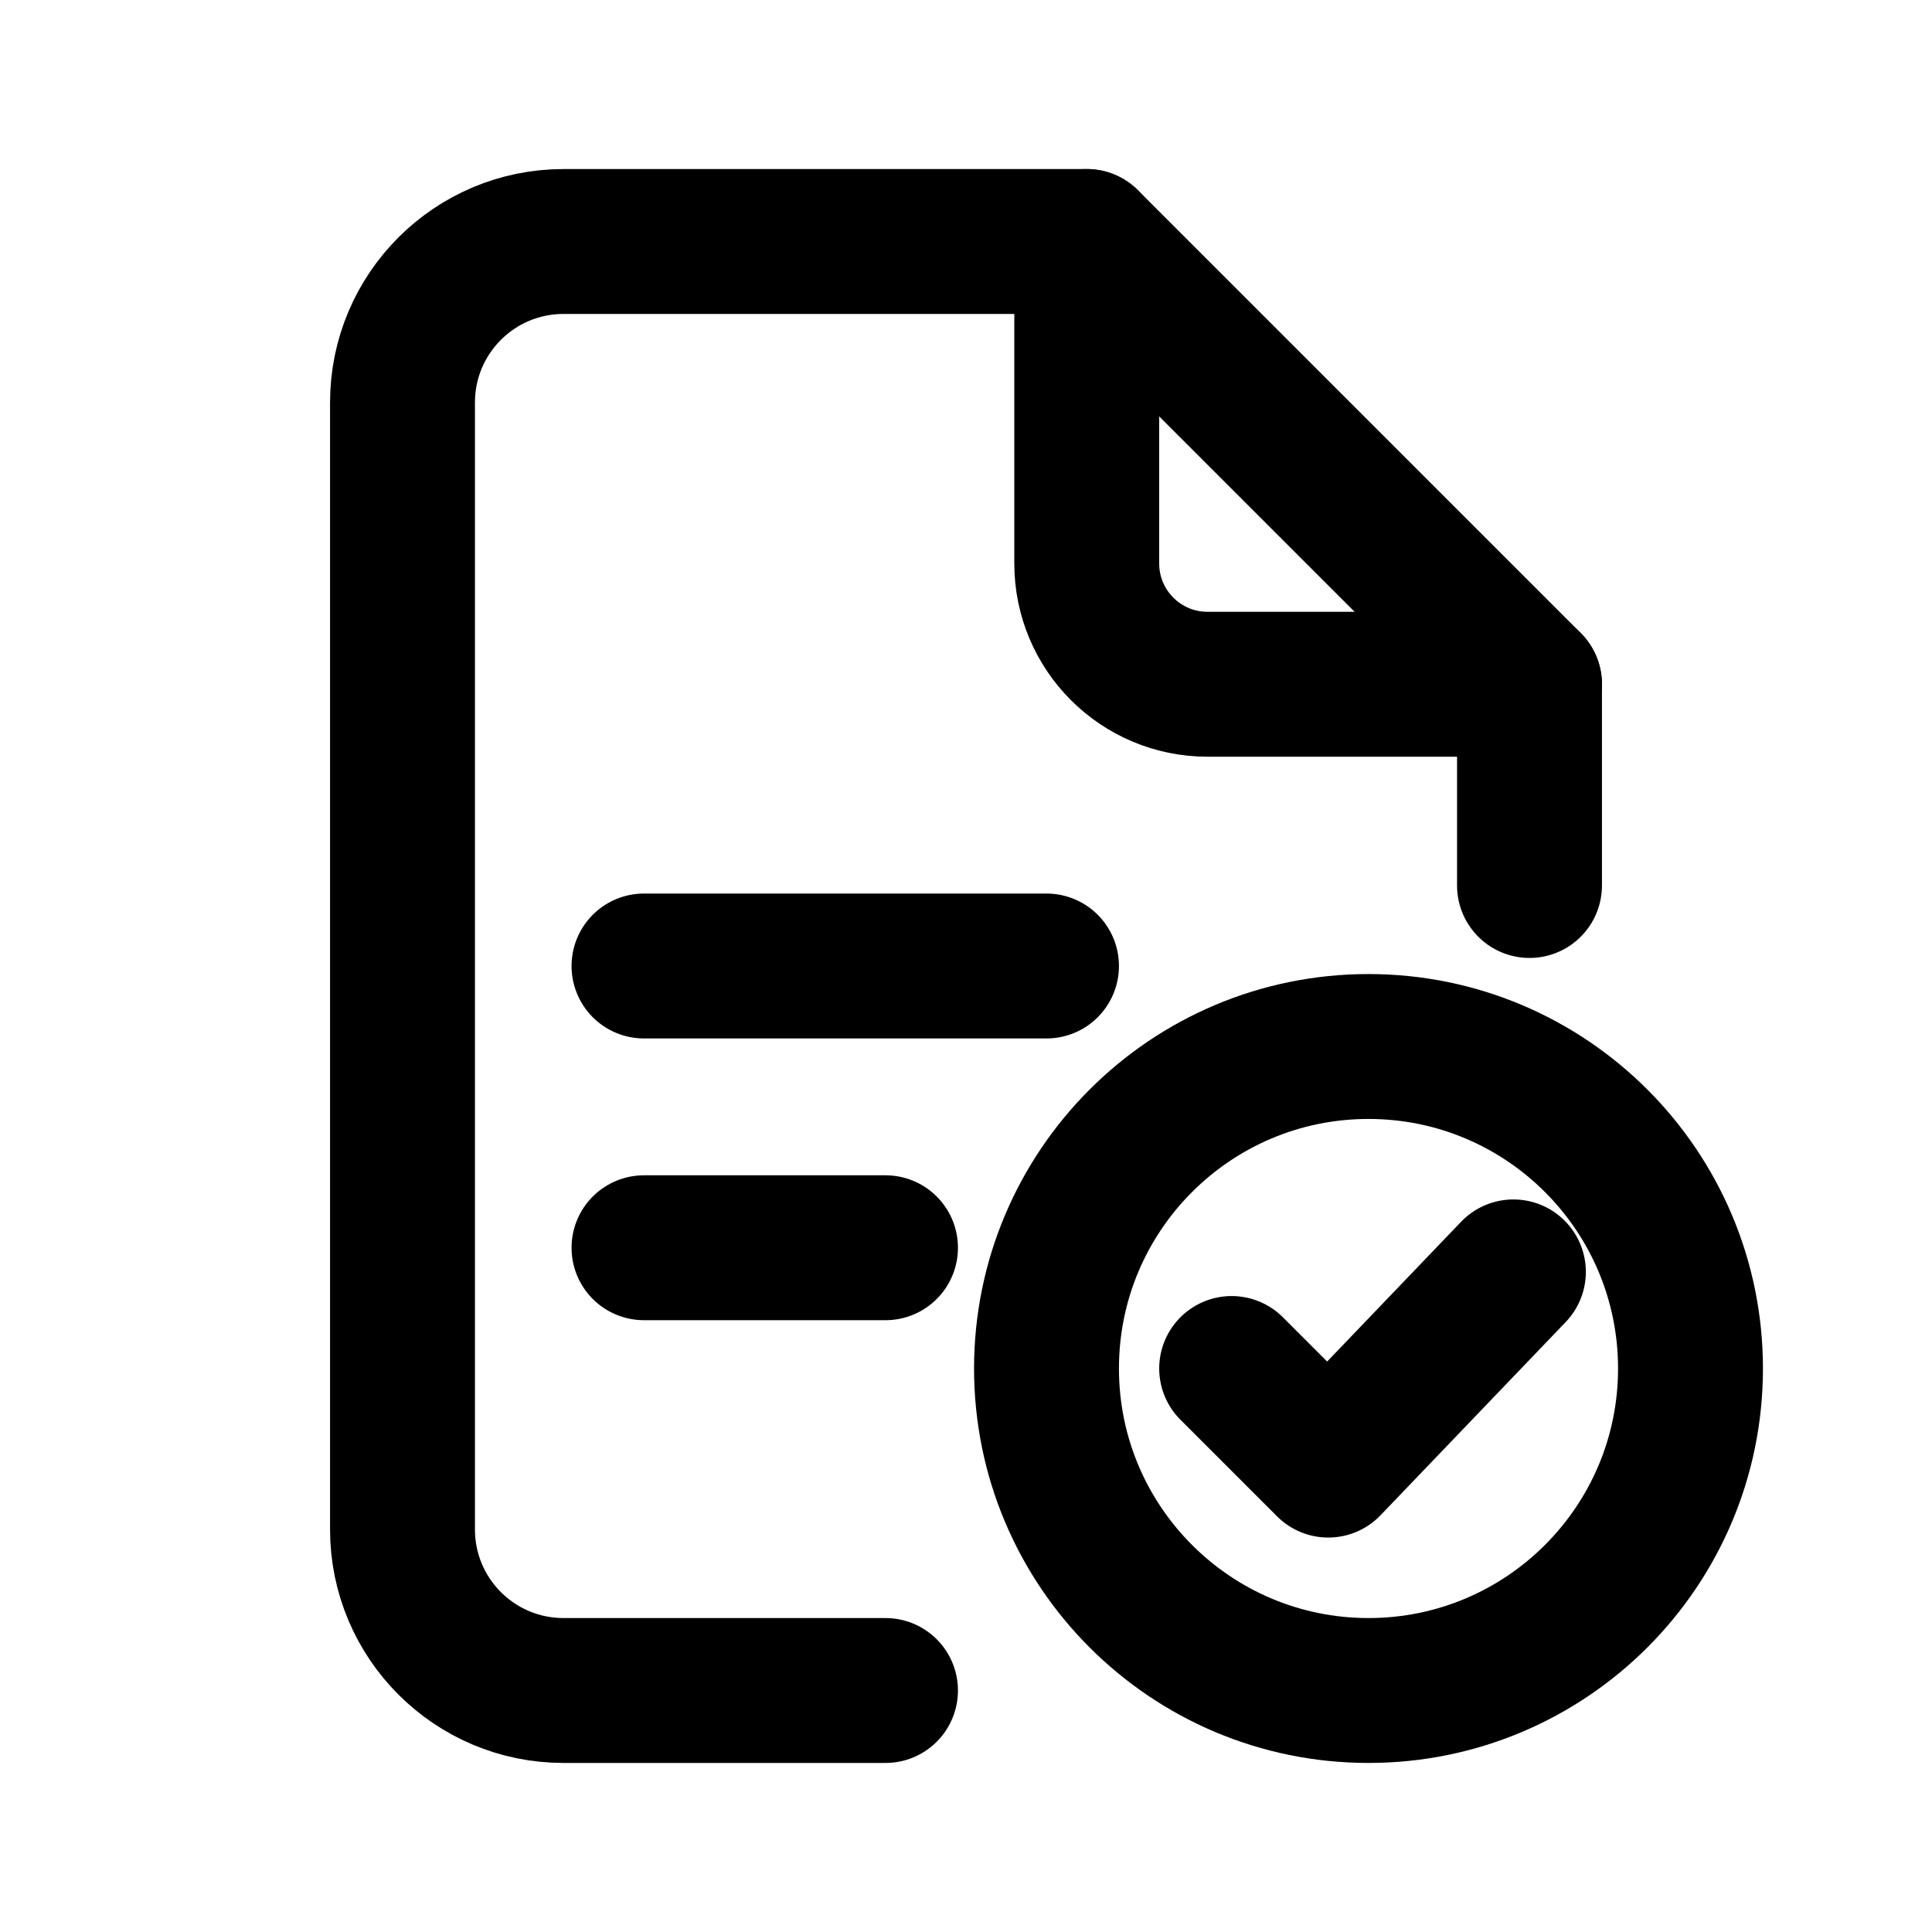
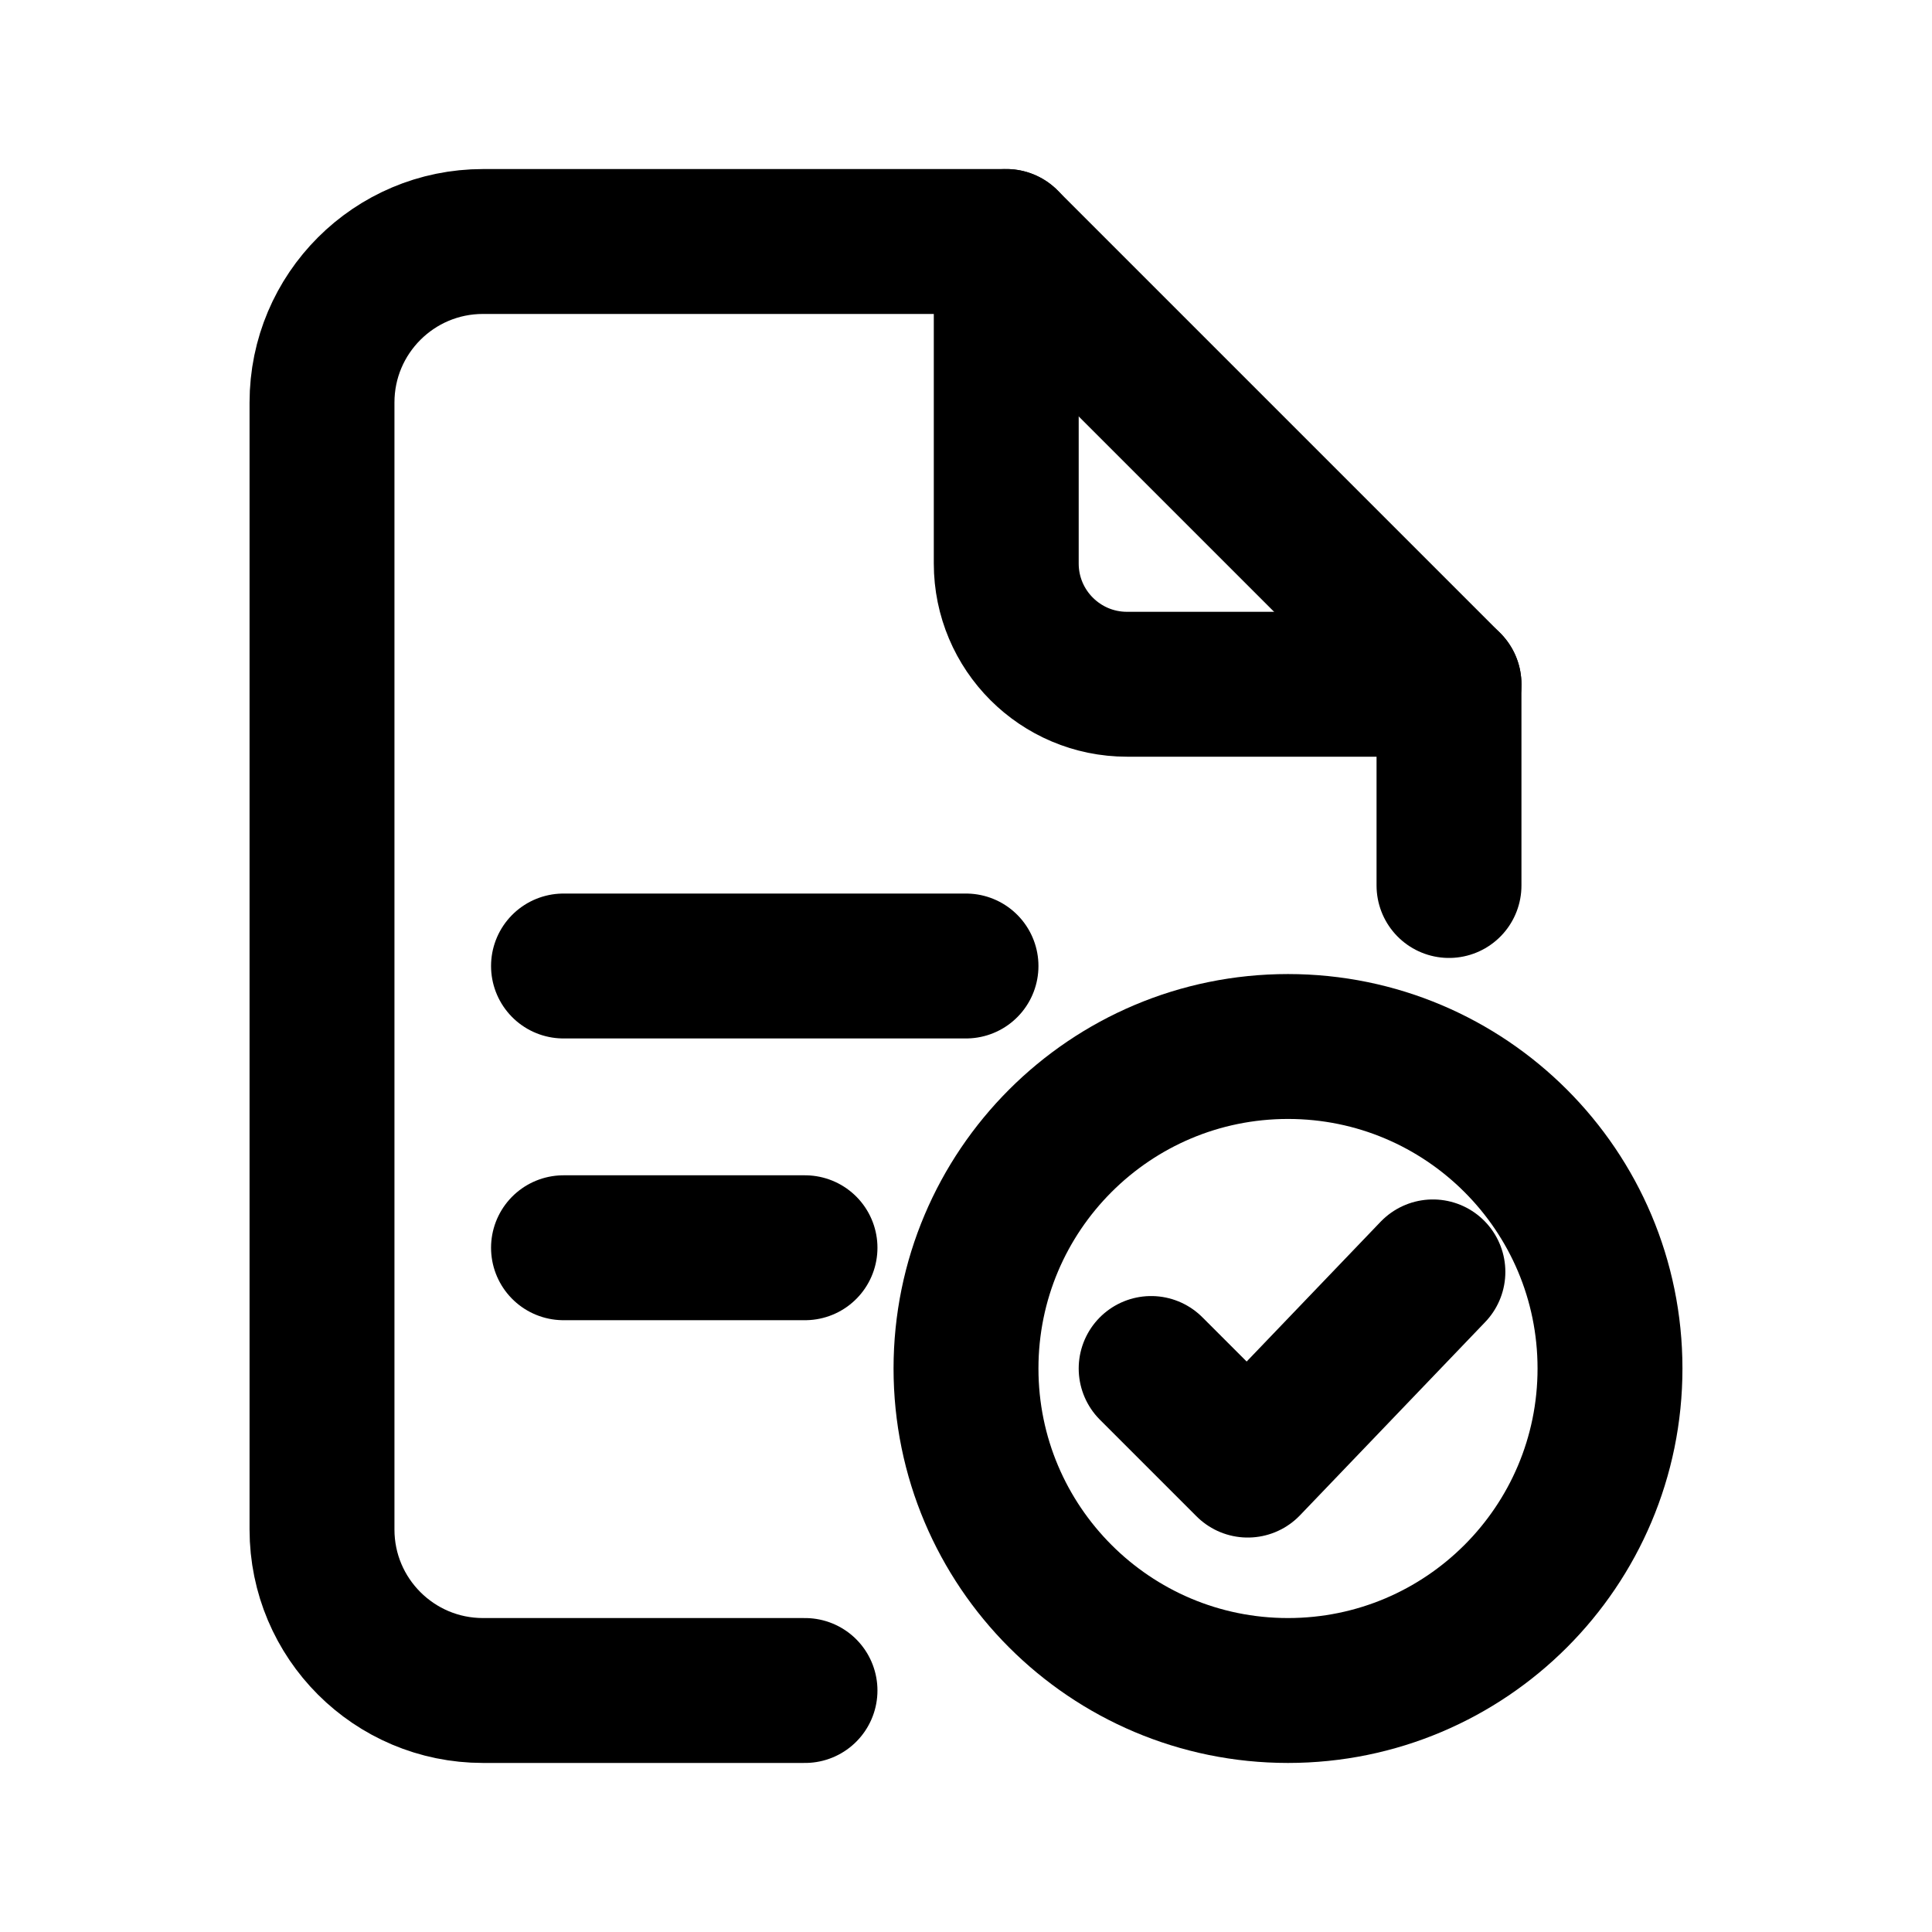
<svg xmlns="http://www.w3.org/2000/svg" width="24" height="24" viewBox="0 0 24 24" fill="none" stroke="currentColor" stroke-width="1.8" stroke-linecap="round" stroke-linejoin="round">
-   <path d="M19 11V8.5L13.5 3H7a2 2 0 0 0-2 2v14a2 2 0 0 0 2 2h4" />
-   <path d="M13.5 3v4a1.5 1.5 0 0 0 1.5 1.5h4" />
-   <path d="M8 12h5M8 15.5h3" />
-   <circle cx="17" cy="17" r="4" />
-   <path d="m15.3 17 1.2 1.2 2.3-2.4" />
+   <path d="M18 11V8.5L12.5 3H6a2 2 0 0 0-2 2v14a2 2 0 0 0 2 2h4" />
+   <path d="M12.5 3v4a1.5 1.5 0 0 0 1.5 1.5h4" />
+   <path d="M7 12h5M7 15.5h3" />
+   <circle cx="16" cy="17" r="4" />
+   <path d="m14.3 17 1.2 1.2 2.3-2.4" />
</svg>
